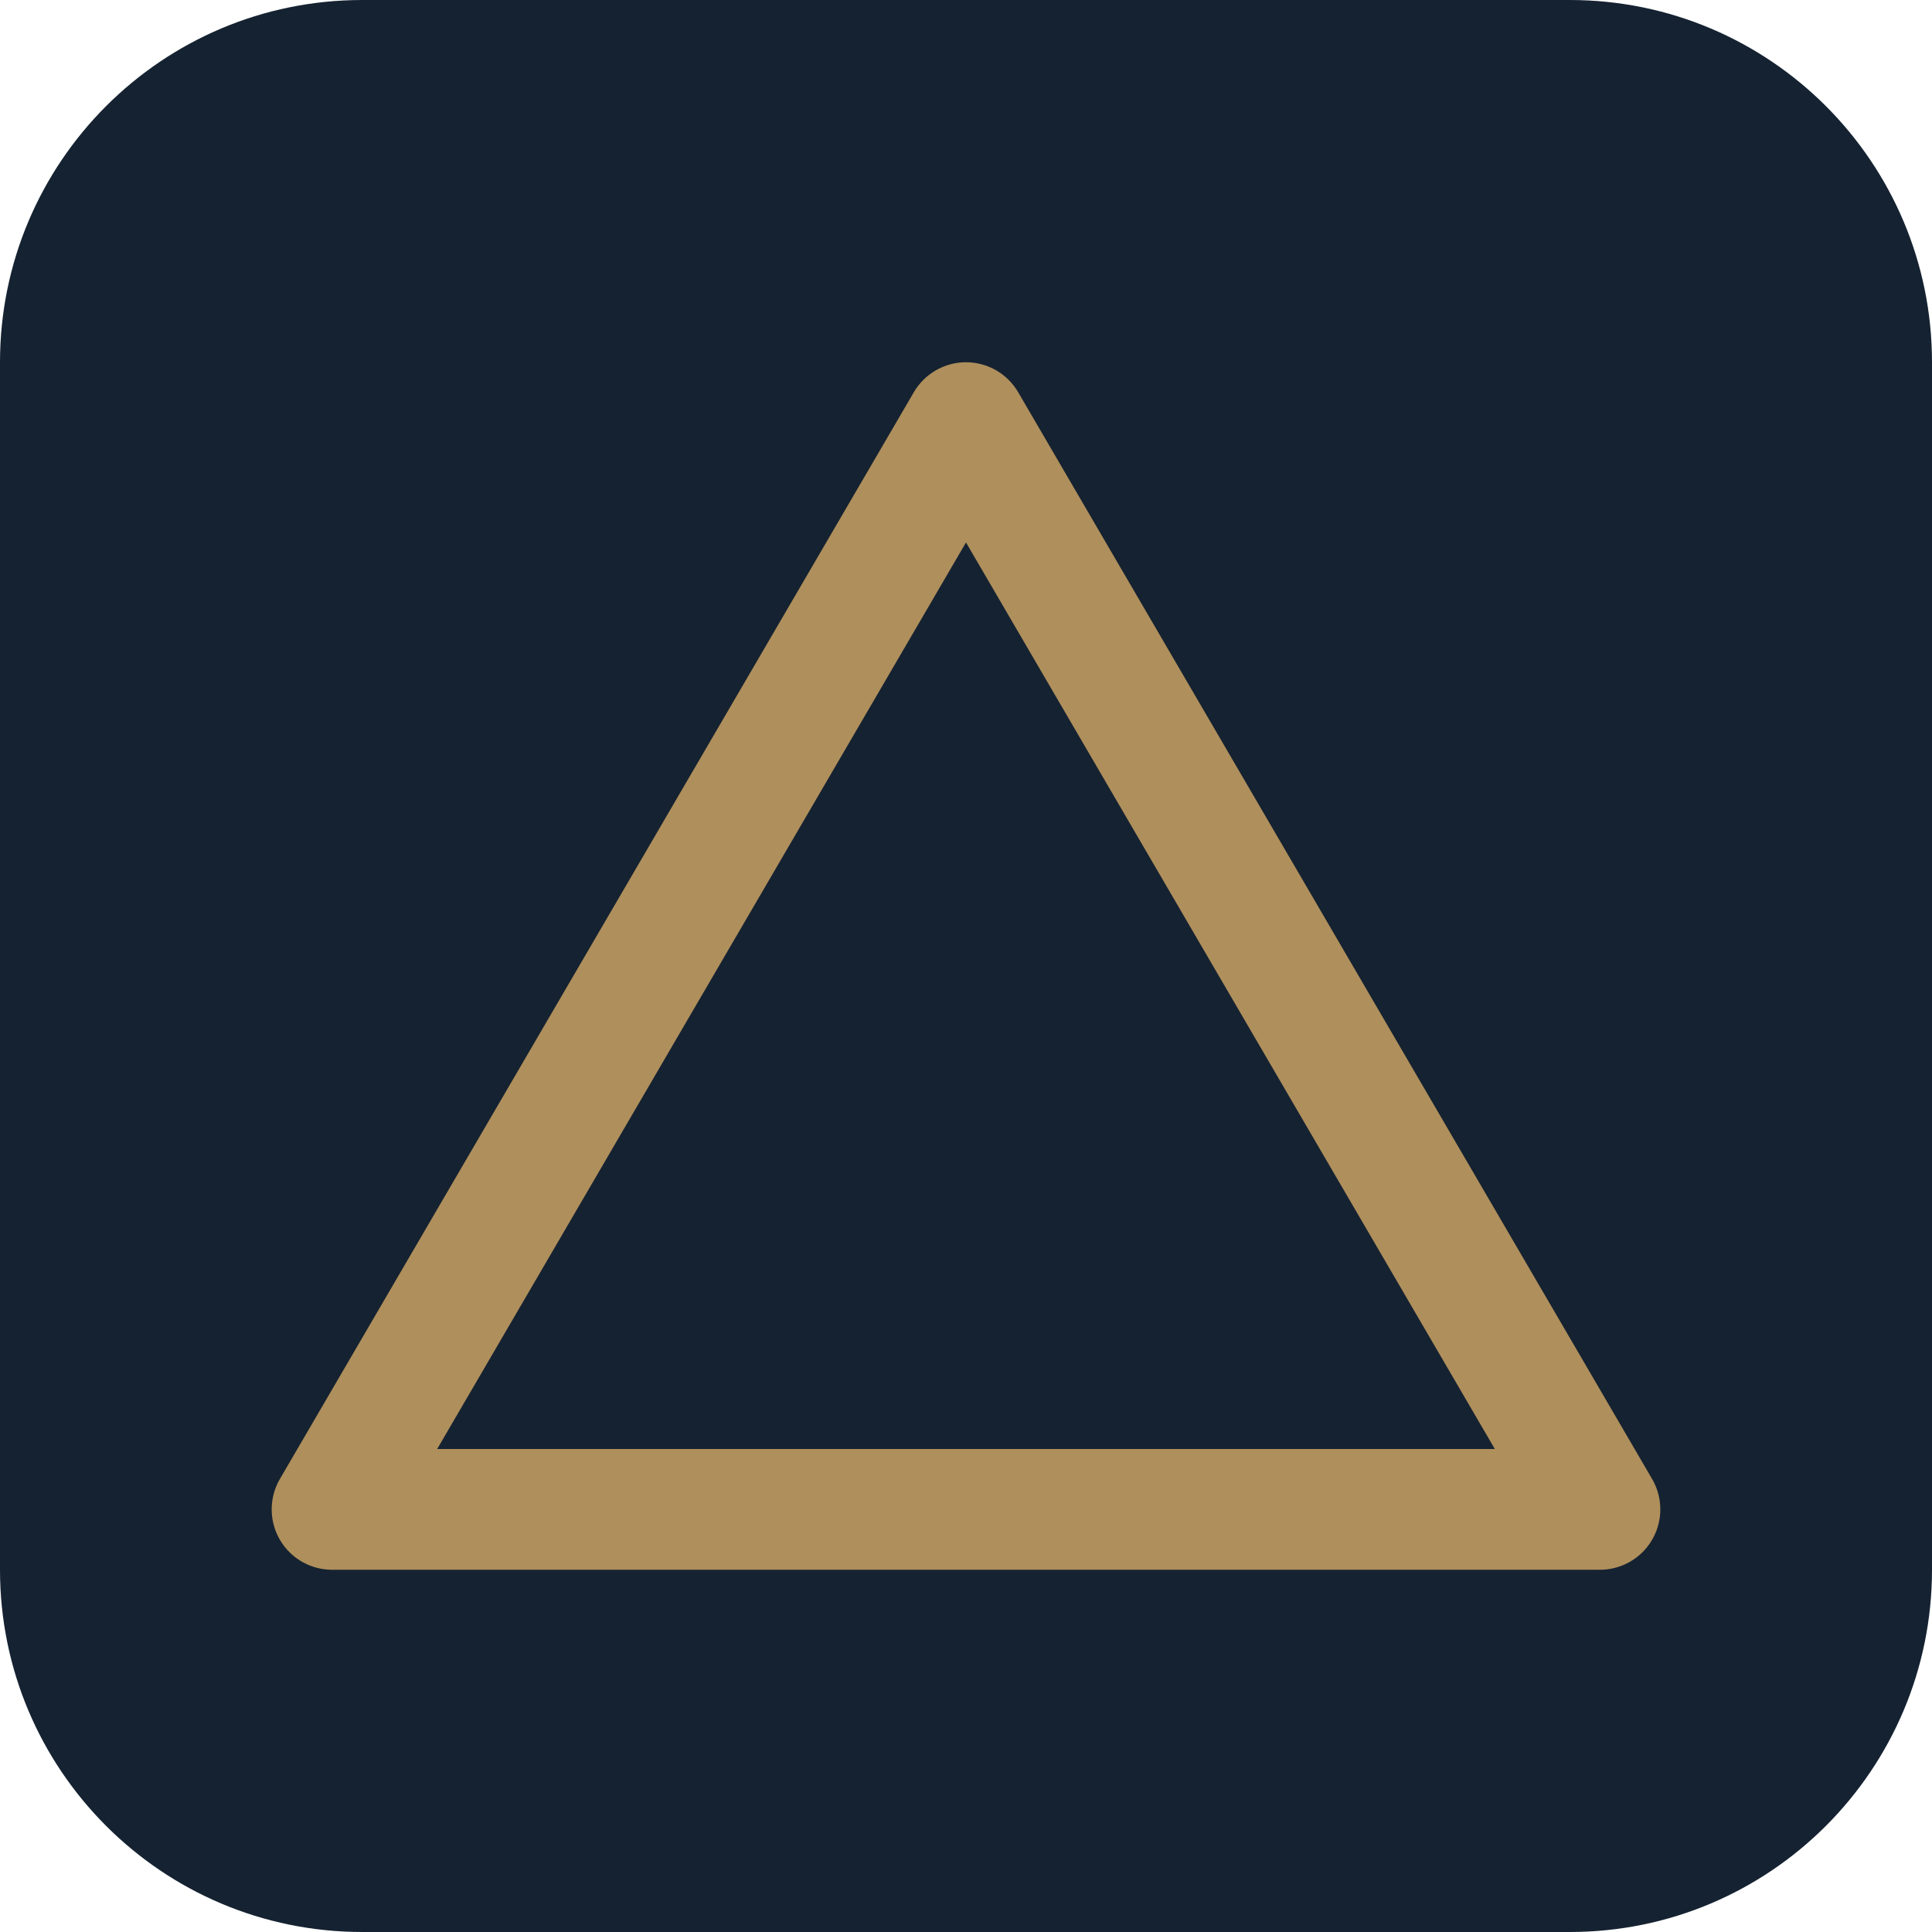
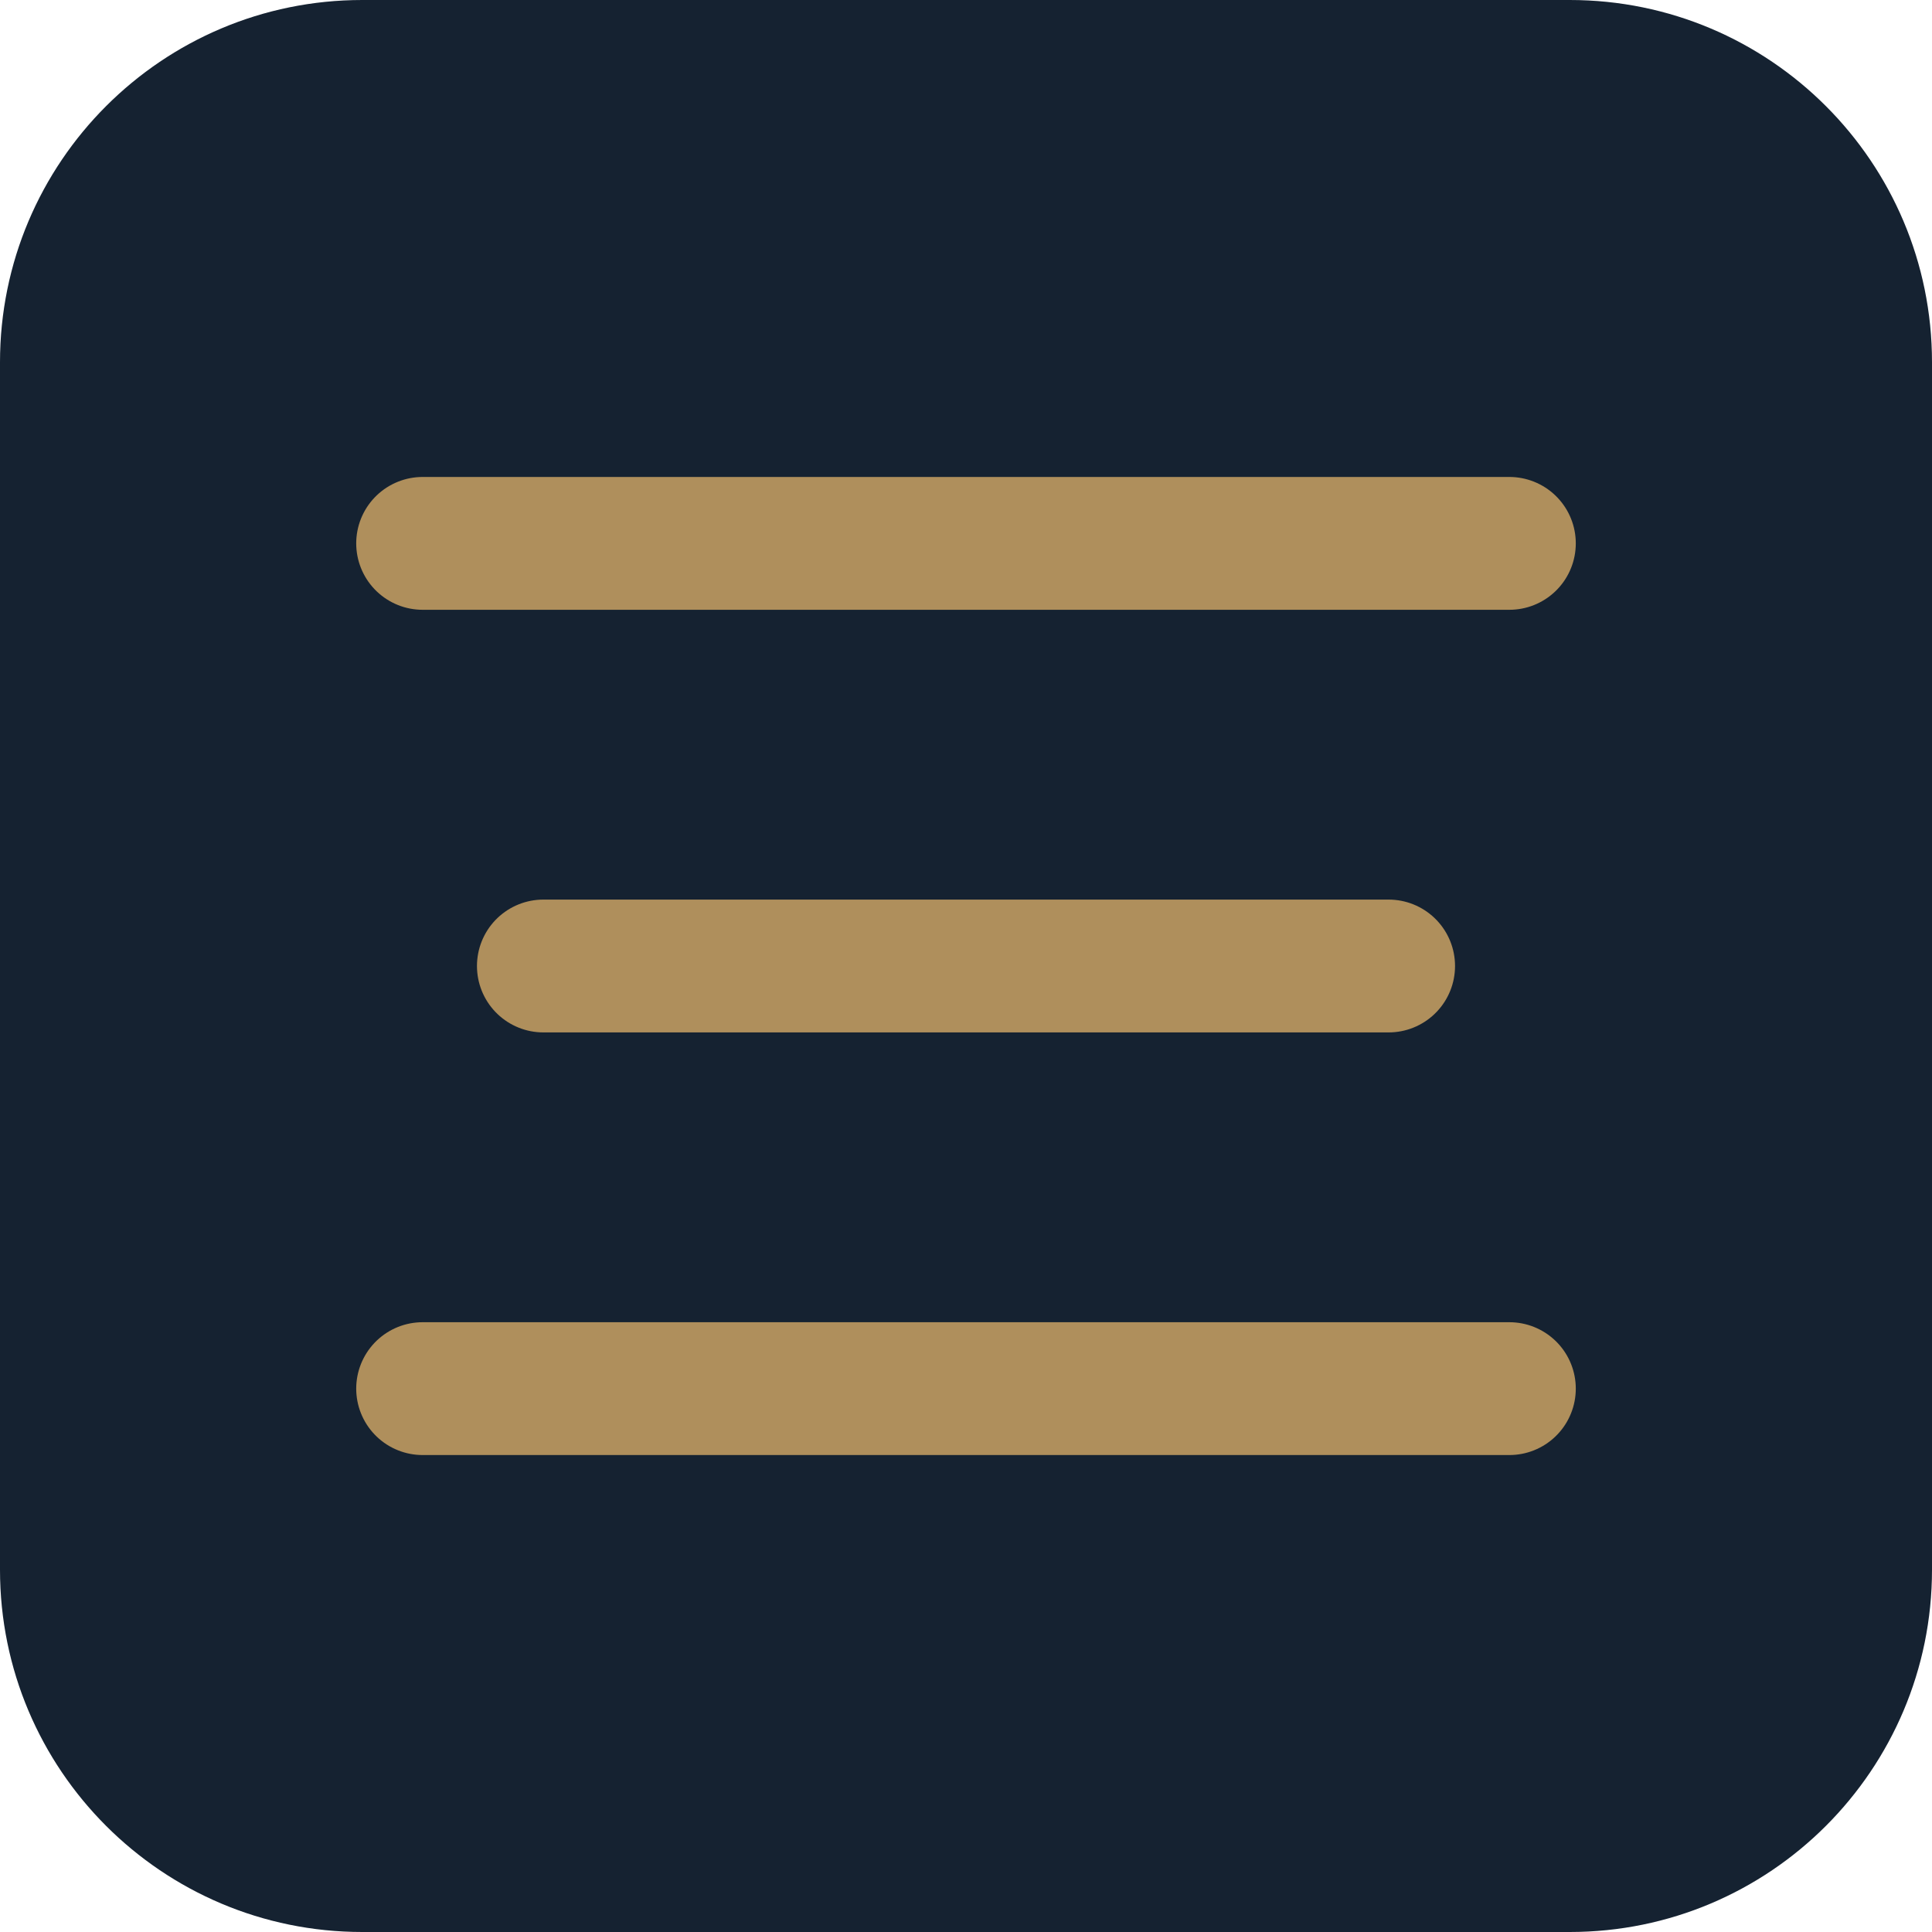
<svg xmlns="http://www.w3.org/2000/svg" viewBox="0 0 32 32">
  <rect width="32" height="32" rx="6" fill="#152231" />
-   <polygon points="16,7 5.5,25 26.5,25" fill="none" stroke="#af8f5c" stroke-width="2" stroke-linejoin="round" stroke-linecap="round" />
+   <line x1="7" y1="9" x2="25" y2="9" stroke="#af8f5c" stroke-width="2.2" stroke-linecap="round" />
+   <line x1="9" y1="16" x2="23" y2="16" stroke="#af8f5c" stroke-width="2.2" stroke-linecap="round" />
+   <line x1="7" y1="23" x2="25" y2="23" stroke="#af8f5c" stroke-width="2.2" stroke-linecap="round" />
</svg>
